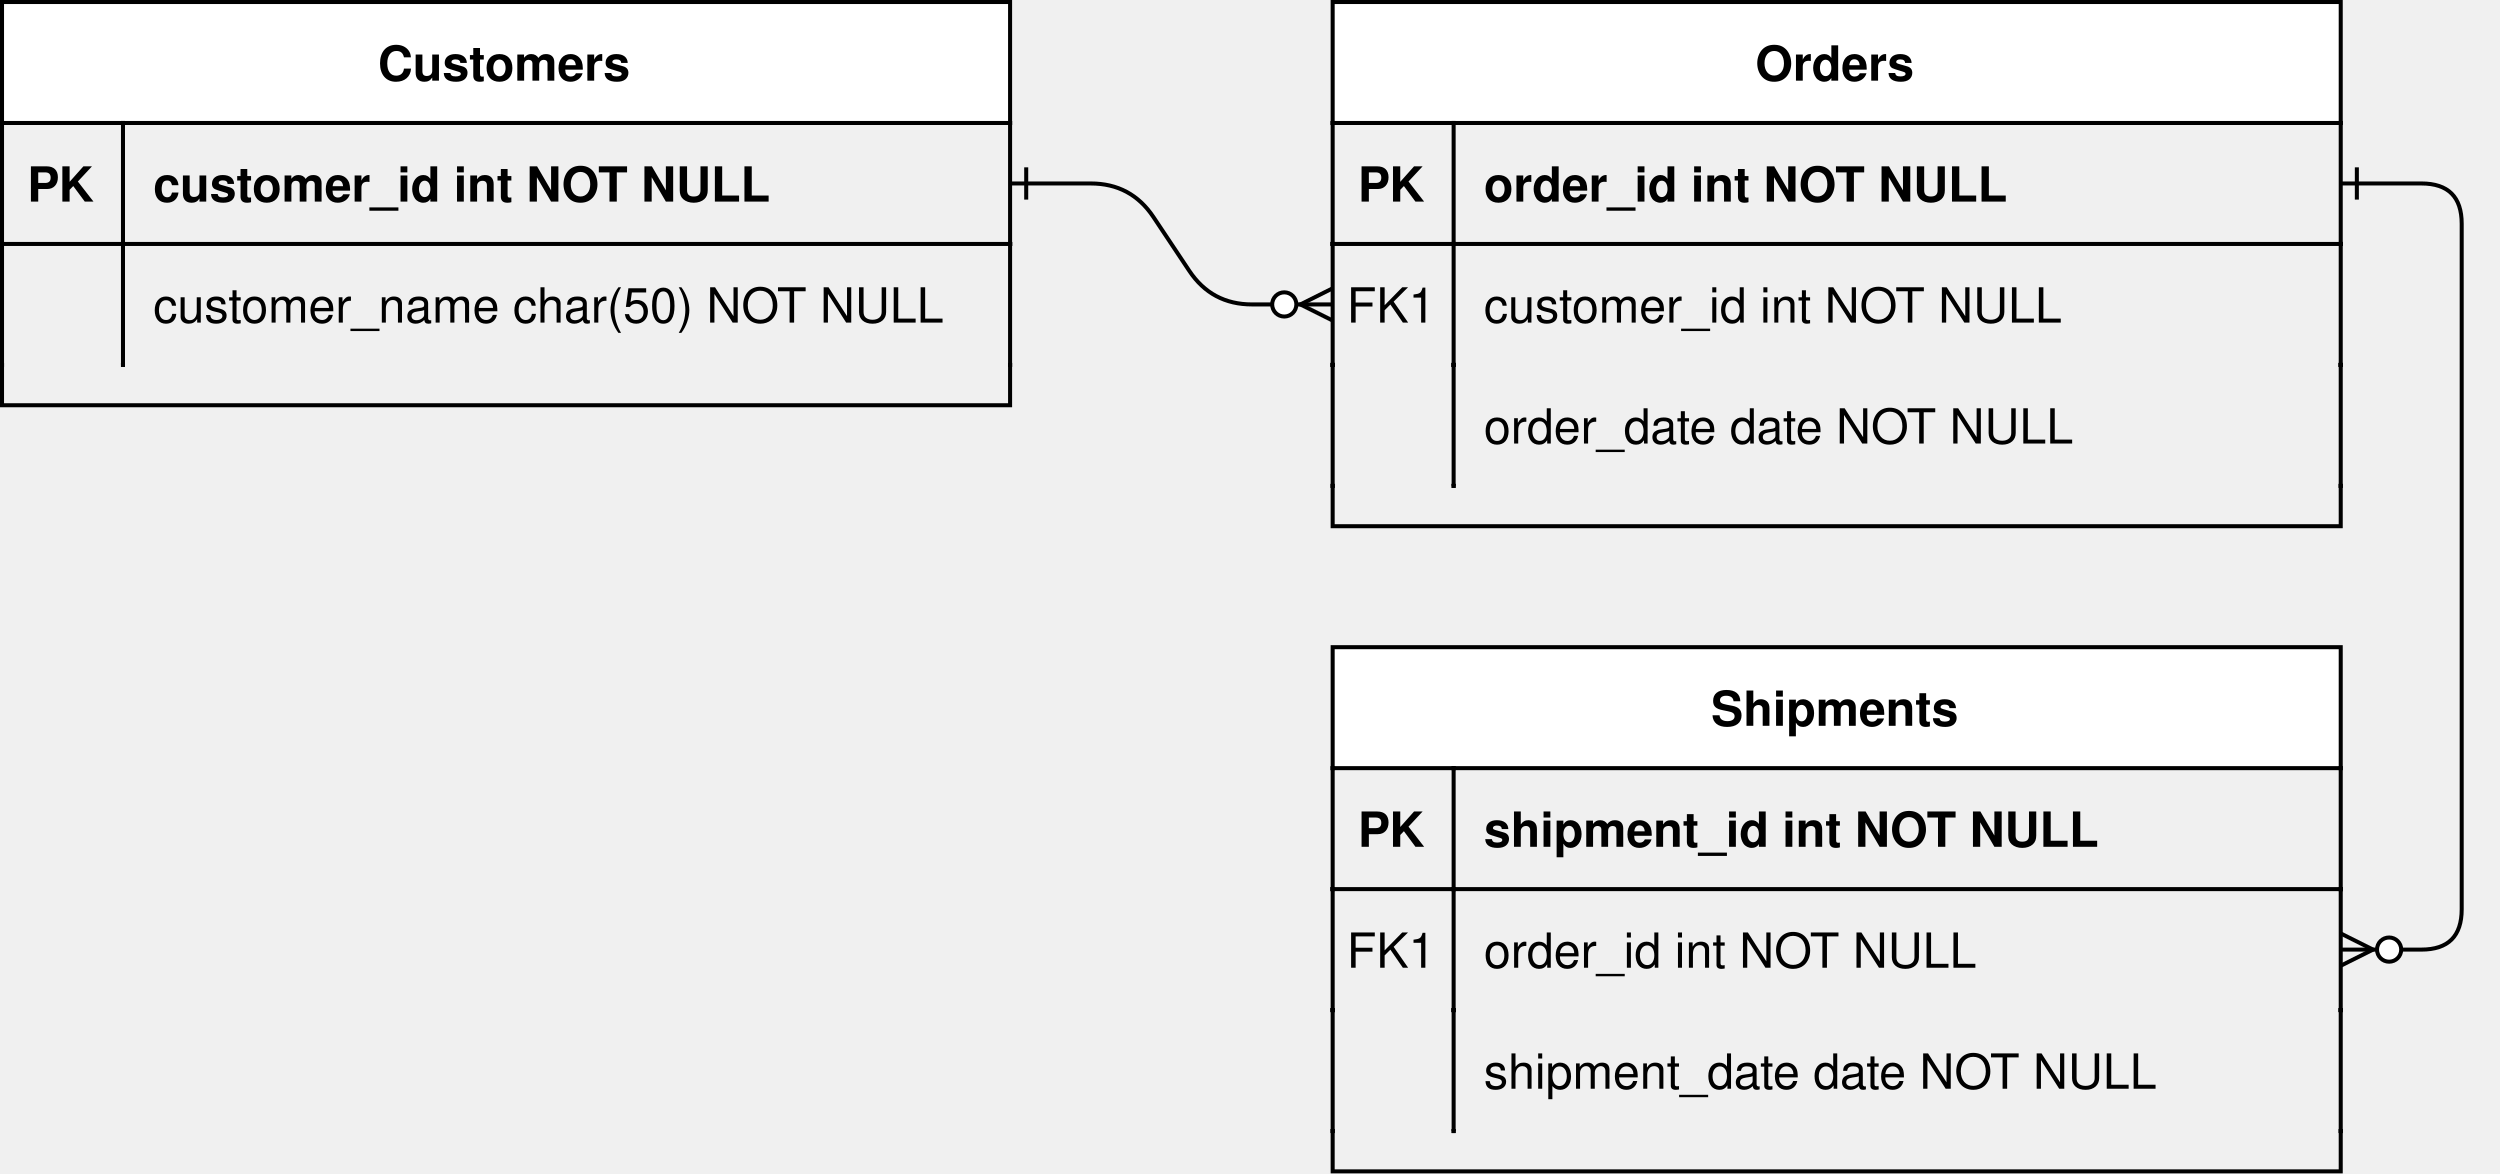
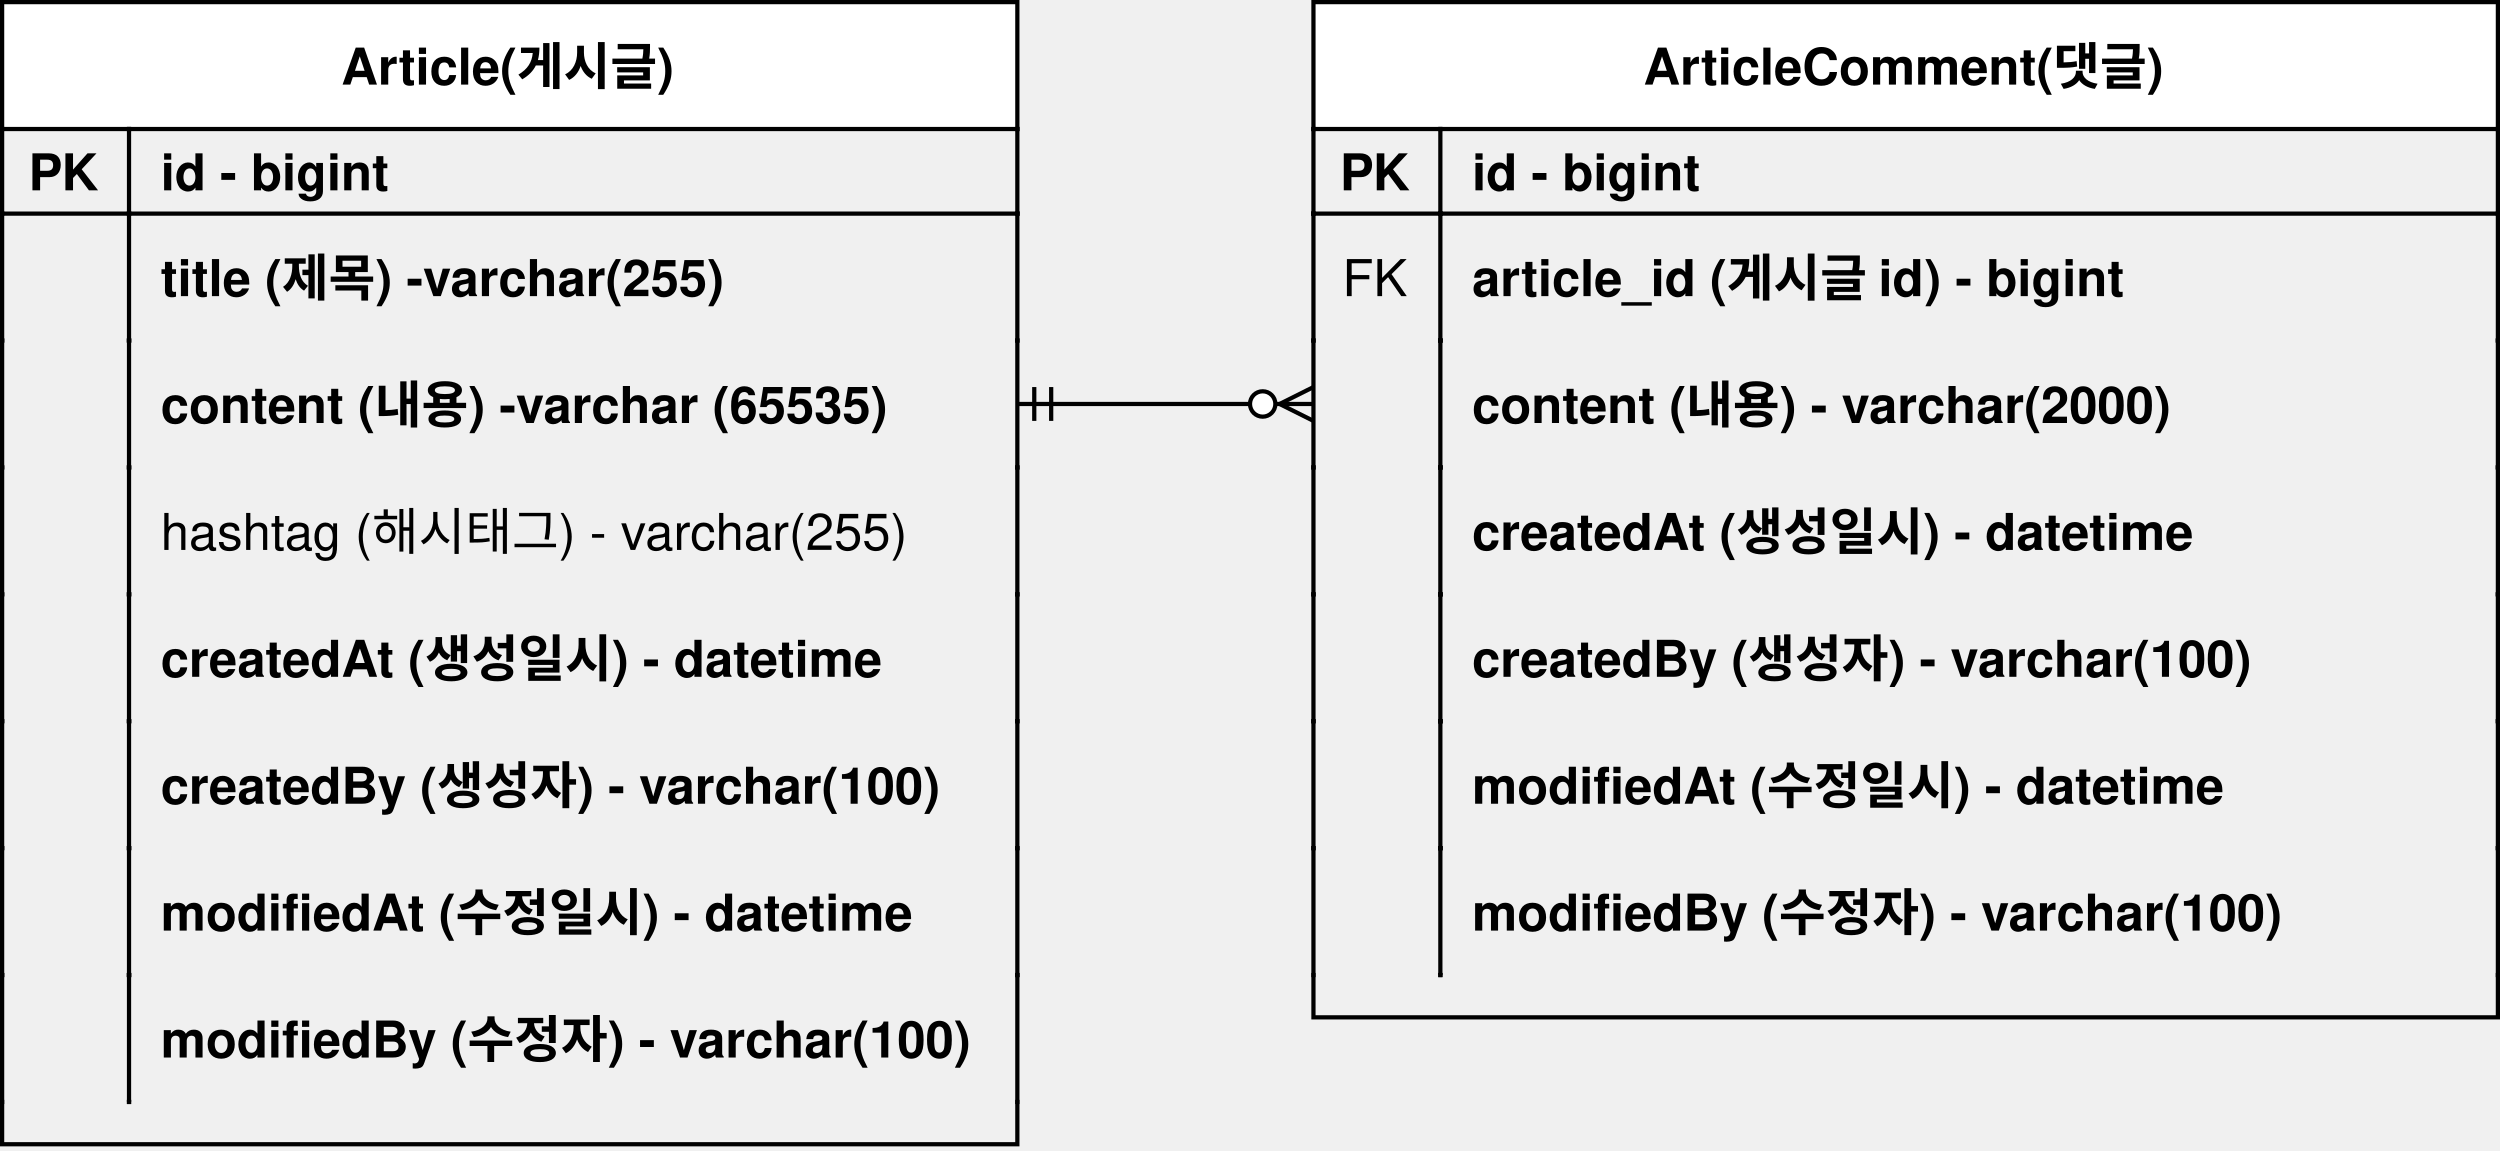
- <svg xmlns="http://www.w3.org/2000/svg" version="1.1" width="620px" height="291px" viewBox="-0.5 -0.5 620 291" content="&lt;mxfile host=&quot;app.diagrams.net&quot; modified=&quot;2022-08-08T07:59:19.858Z&quot; agent=&quot;5.0 (Windows NT 10.0; Win64; x64) AppleWebKit/537.36 (KHTML, like Gecko) Chrome/104.0.0.0 Safari/537.36&quot; etag=&quot;1bkNkqR_sHvh3PgSd7pu&quot; version=&quot;20.2.3&quot; type=&quot;github&quot;&gt;&lt;diagram id=&quot;R2lEEEUBdFMjLlhIrx00&quot; name=&quot;Page-1&quot;&gt;7Vttb5s6GP01SHcfVoEJSfuxYckmLbmr2m77eOWCA9YIRsZ526+fDTaEOGlhd2m8JlLUwMMTg59zfGyfJpbrz9cfKcziKQlRYgE7XFvuBwsABwCXv4nIpowMbgZlIKI4lEl14AH/RDJoy+gChyhvJDJCEoazZjAgaYoC1ohBSsmqmTYjSfOuGYyQFngIYKJHv+OQxWX02rPr+CeEo1jd2bHllTlUyTKQxzAkq0YIrdmYpEw+4h2ic5iilPErU0h/IGp5o5gx0dNbC4z5ayayryJCogTBDOdXAZnzcJDzlPEMznEiyrzV0FA2xG/njizXp4Sw8mi+9lEisFIwlM80PnC1qgMV7bb4gP9+uZn8sFn6aeV+Y9NpdDd4ei9bWcJkIesra8M2quAo5PWXp/xWmG3uUQIZJumovjJEaXgr0OVJo/ufiJJHMoUp7/wwZ5Cy+hpJZfoY88dzPzgqRZ7b/FzvmnzOnCxogJ7pD+hJSkIaIfZMYl8CHjbYJiv3EZE5YnTDE1Y1xyomxdv8UkFaFGXZZCmUTIqqBqt73BFcEEsOTLcn21HDUlFSNVF2XX5qG+adhno7DfV3GypLozXED7Y6XocKFnVhFHhjlHJbMsoZGEapnt1kgnP9u5TqNxsCtveqlNIZ9YWGiOYar7iiZ+KQwaeCQQUJ5BTmChbwSYlBnHL9LVkSkCSBWY6L9DIS4yScwA1ZMNWQOhvO8BqF9+UMJnI5/ya8sVxSTMwFitXiMkxwlPLjgFNO3HFIUc6fZQJzJjMOknKJKEPrZ1mksPF2QFbDfYtlwNvHMtc+TKgGgl3hcl8WAAUU7zrDMLnnCwWYRgVmTUhEXUNKskc1+kQgE0RDdLRE5VRdFJ8PdZ8kRCCbloJQpBWd84b8xbvr21ee5fEH8Pm5U5/zl0inzCdpzijEBRyIA7VCAqwhI5m8T4Jm6jGoLKY4fiKM8Zn/EKzP0vplrCW2bktoj4ZsT0P27nMXbAnv6ywpVDvGYYjSckiKdSKs8d4D5d76VzXfBWN3ILbEw22NxxYA7mvW39PqT4QQ/sc/5APr1i5V+98vj+Lv18nEqpa6JsGjdLHMHeYZDHAaTcpP9nfw846B39o6OJ7Aa+LZP2el3L8q+zNK2T+1Ug40ZMefnS7gvtJYbAlAvzUAp5LGa63gwSLnfS7VEeyRRuOweFEX/zhYpujgzUUHj6ODN6fWQeUa/ia0ZqngTevyn0oFHd3PK1eIIWSIx+XbWchge7RMkUFH3zk/xDibF6J18To0rwNct5S343kdjr4lPqOpq8Pm2mm/OzPF7XD07fZbsjsq6ho8nekb5FwK4sXz6AqiMbOcvjc+I8nssNzsLpkntz0cfRv+V/seFVcN1kh981yZwmdle3TAyhQpBP9vd3yRQoOdD6BvxQ0cfC3rXxHVXB1U5d23VjxD96MDYsaooW5/+NLDv9gf1tZXOzp/1cM+GmQX+6PlcPz77A/wtu0PYL79AXT746V/ap6T99EBQWOmuIv3cSy9PLn3AXTvw8DB2Lb+5hsfQDc+KnVM4Vys9IMY0n88+93ZLPpNskD4af3jlvKr4PUvktzRLw==&lt;/diagram&gt;&lt;/mxfile&gt;" resource="https://app.diagrams.net/?libs=general;er#Hleejihoon0128%2Ffastcampus-project-board%2Ffeature%252F%25239-domain%2Fdocument%2Fproject-board-erd.svg">
+ <svg xmlns="http://www.w3.org/2000/svg" version="1.1" width="591px" height="272px" viewBox="-0.5 -0.5 591 272" content="&lt;mxfile host=&quot;app.diagrams.net&quot; modified=&quot;2022-08-08T08:16:26.781Z&quot; agent=&quot;5.0 (Windows NT 10.0; Win64; x64) AppleWebKit/537.36 (KHTML, like Gecko) Chrome/104.0.0.0 Safari/537.36&quot; etag=&quot;MWie1F47OSJJCAIdFCJS&quot; version=&quot;20.2.3&quot; type=&quot;github&quot;&gt;&lt;diagram id=&quot;R2lEEEUBdFMjLlhIrx00&quot; name=&quot;Page-1&quot;&gt;7Z1dc5s4FIZ/jWbSi2YwHy6+NP7Yzmy6m03bbXu1oxgZaxeQRyiNnV+/EghjW+BCYuPEYiadomNxAJ1XPOhYwsAaRavfKFwuPhEfhcA0/BWwxsA0e6bb4/8Jyzqz9C07MwQU+7JSYfiMn5A0GtL6gH2U7FRkhIQML3eNMxLHaMZ2bJBS8rhbbU7C3aMuYYAUw+cZDFXrN+yzRWZ1HaOwf0Q4WORH7hnykwjmlaUhWUCfPO6Y0IpNSczkKd4iGsEYxYx/8gnS/xAFzmTBmLjSITCn/G8ual8HhAQhgkucXM9IxM2zhFeZzmGEQ9HMW4486YgfzpoAa0QJYdlWtBqhUMQqD0N2TtOKTzftQIXfGjt8+/rHX9/Q7fTvH2Hs/Dv9ir9Q/F56+QnDB9m+Q8rwLERXYDIEngncEZiMgOuBwSi1uMA13sn2Y+s8KLwpl2KTwXth8hIGKZPasQxu4GpgEMf8wq1xLy2HIVwmOK2eWRY49G/gmjyw3FFe8uZ4hfy7TDqiLlfRDXcmisK5CMJneTLiYxjiIObbM94y4ogeRQk/lxuYMFlDXjWiDK0qm7O3CRLvTIhEiNE1r7LaCCvbRfajD7L4WIjStKVtsSXITUUoVRZsXBfB4xsyfg1iaSqxPBynOyF+b0EofhLRCWVrbscuLT/iKOTq/Yigv2fySHoXSWOAw3BEQiICHJMYKTEWlXxKll8gDRCThiXBsrc5Hv/jLTMyrh3g8HMd8XKvKPM/UZ2yEYkTRrmWhA/EQ/qIRFg9RpbSaYjmuX8q211s3xPGeOdsIIDqHqOqQqrAqquCU4nAUkRw+3ulDPjFMgzDO36fhnEQZkFLb9uwCFpJZEvbetO++w2/3z0Jb/Z5mN55F9j3UfyieJjl8dgKgNWw/aWzolUae4Mhv+/EkPEO8hD7iRLUzXk+P862Emde3TTe83/3OBC947xBz+/BWV0vWcIZjoObbM/+niqctlSxqu6lvaOqpJa7FmTidEyoxQTjhExwajLBOhUT+vVF0M7NAfk493d8IDjPAsKhxm8OhH1vLfT0D0qQGWbpuV6JJ/ihkT7Be2A4BMPBO4GKn5DOFpBemY5T/UT/SmhRJpHd54pj66UhKp6vn1ruWhCQ26Hi7Khwz42KgVaocPVERX7D2YqyyM9kia4rAQnXBJ4tsDHYpwUYmZwlV33HsbSmRoV0tKNGT80gdthoGxubXOTZuNFrkHy8AHD0KuJx8eRQ04sLmCwYDDJyjMHAkeSQXxmMgWvl3x18AJ77TiapLmnwYRxfSNpxxFTHrx1HWueIfW6OmA1GoRfAkUz1+nHEVMeZM4r4If0hyzNWghvjdMMGvC+JwcgYeMXX0TlJfL4bwxF66xR5wWCkSkbaUSQ/ZEeRc1Kk7lSIk1HEajAovQCKZO2oH0UsddApKeKtD1BkAgbG/jCkZxyY1XT5AKlSkH4AUQe4HUDaBohpnB0g6vSaiwaIpSlA1OkxEfHxHO+MQ1wwcPOv0J1uHPIMHemHkQZTbjqMnAojdSfjng4jDZKal4CRvqYYUZOWOUa2BiIqRrqBSG0J6UcQNUMqV+aMSBTxRszmaXAVWd26nG2J2Pks6wPrctySGG/IcHQK5I67h4GTLszJekzl00DZraNUByeTgZqUvPClOfbz8pJvf22OmpfsFufU0MUByDtH1Uktd20Ipcs2tjFM/AUZytbnlJHhZMNEW802Ts9NhpMOFG1N8422mm+E2UP9PykgDi26T33no8W3QZETjhOrFNQQIS8YJ9Zx14akukzjK0BI2bqddhGiV6bR1jTTaKuZxl+v3NnKLpqG3unFKt1ohw1HHaJ22GgdG6XrdlrlhtNgBHoB3Mhkrx83HHWE2c23Pr6M9MNI936Z14CRsmU77WJEs1fMaPqOGUcdZXYTro+qIP0I0r125jUQpO4sidMRRK83zziavnqmr86F6WZcv4Qjzd9Dc5kc6XfvoXkFHCldudMqR/oNEpsXwJG+pi+i6at5y27K9XElpB9Caiz6Q36A8jbnzYrZ+g6FkGEST4pPsshkDOmZgjIsCmX3R7E/FL+CwYuTuydEyRfyCcbrnDzFZxGM/T9TKVFxxSinD1ph9j13xrd/CPu1I0vj1Va1cY4nfqZ0/X27sLWXKBa7paV8v+zyxTVXSkqaEvJAZ+hA48phHsv5V1Wvxje7m1/02NbLxkjTePzcPeMDorwl6UyaQu6708et3p4QsyuVexUiVBzZe47MfUdZUyiOfq1mXix+NSSrXvzUizX5Hw==&lt;/diagram&gt;&lt;/mxfile&gt;" resource="https://app.diagrams.net/#Hleejihoon0128%2Ffastcampus-project-board%2Ffeature%252F%25239-domain%2Fdocument%2Fproject-board-erd.svg">
  <defs>
-     <clipPath id="mx-clip-330-30-30-30-0">
-       <rect x="330" y="30" width="30" height="30" />
+     <clipPath id="mx-clip-0-30-30-20-0">
+       <rect x="0" y="30" width="30" height="20" />
    </clipPath>
-     <clipPath id="mx-clip-366-30-214-30-0">
-       <rect x="366" y="30" width="214" height="30" />
+     <clipPath id="mx-clip-36-30-204-20-0">
+       <rect x="36" y="30" width="204" height="20" />
    </clipPath>
-     <clipPath id="mx-clip-330-60-30-30-0">
-       <rect x="330" y="60" width="30" height="30" />
+     <clipPath id="mx-clip-36-50-204-30-0">
+       <rect x="36" y="50" width="204" height="30" />
    </clipPath>
-     <clipPath id="mx-clip-366-60-214-30-0">
-       <rect x="366" y="60" width="214" height="30" />
+     <clipPath id="mx-clip-36-80-204-30-0">
+       <rect x="36" y="80" width="204" height="30" />
    </clipPath>
-     <clipPath id="mx-clip-366-90-214-30-0">
-       <rect x="366" y="90" width="214" height="30" />
+     <clipPath id="mx-clip-36-110-204-30-0">
+       <rect x="36" y="110" width="204" height="30" />
    </clipPath>
-     <clipPath id="mx-clip-330-190-30-30-0">
-       <rect x="330" y="190" width="30" height="30" />
+     <clipPath id="mx-clip-36-140-204-30-0">
+       <rect x="36" y="140" width="204" height="30" />
    </clipPath>
-     <clipPath id="mx-clip-366-190-214-30-0">
-       <rect x="366" y="190" width="214" height="30" />
+     <clipPath id="mx-clip-36-170-204-30-0">
+       <rect x="36" y="170" width="204" height="30" />
    </clipPath>
-     <clipPath id="mx-clip-330-220-30-30-0">
-       <rect x="330" y="220" width="30" height="30" />
+     <clipPath id="mx-clip-36-200-204-30-0">
+       <rect x="36" y="200" width="204" height="30" />
    </clipPath>
-     <clipPath id="mx-clip-366-220-214-30-0">
-       <rect x="366" y="220" width="214" height="30" />
+     <clipPath id="mx-clip-36-230-204-30-0">
+       <rect x="36" y="230" width="204" height="30" />
    </clipPath>
-     <clipPath id="mx-clip-366-250-214-30-0">
-       <rect x="366" y="250" width="214" height="30" />
+     <clipPath id="mx-clip-310-30-30-20-0">
+       <rect x="310" y="30" width="30" height="20" />
    </clipPath>
-     <clipPath id="mx-clip-0-30-30-30-0">
-       <rect x="0" y="30" width="30" height="30" />
+     <clipPath id="mx-clip-346-30-244-20-0">
+       <rect x="346" y="30" width="244" height="20" />
    </clipPath>
-     <clipPath id="mx-clip-36-30-214-30-0">
-       <rect x="36" y="30" width="214" height="30" />
+     <clipPath id="mx-clip-310-50-30-30-0">
+       <rect x="310" y="50" width="30" height="30" />
    </clipPath>
-     <clipPath id="mx-clip-36-60-214-30-0">
-       <rect x="36" y="60" width="214" height="30" />
+     <clipPath id="mx-clip-346-50-244-30-0">
+       <rect x="346" y="50" width="244" height="30" />
+     </clipPath>
+     <clipPath id="mx-clip-346-80-244-30-0">
+       <rect x="346" y="80" width="244" height="30" />
+     </clipPath>
+     <clipPath id="mx-clip-346-110-244-30-0">
+       <rect x="346" y="110" width="244" height="30" />
+     </clipPath>
+     <clipPath id="mx-clip-346-140-244-30-0">
+       <rect x="346" y="140" width="244" height="30" />
+     </clipPath>
+     <clipPath id="mx-clip-346-170-244-30-0">
+       <rect x="346" y="170" width="244" height="30" />
+     </clipPath>
+     <clipPath id="mx-clip-346-200-244-30-0">
+       <rect x="346" y="200" width="244" height="30" />
    </clipPath>
  </defs>
  <g>
-     <path d="M 250 45 L 270 45 Q 280 45 285.55 53.32 L 294.45 66.68 Q 300 75 310 75 L 330 75" fill="none" stroke="rgb(0, 0, 0)" stroke-miterlimit="10" pointer-events="stroke" />
-     <path d="M 254 41 L 254 49" fill="none" stroke="rgb(0, 0, 0)" stroke-miterlimit="10" pointer-events="all" />
-     <ellipse cx="318" cy="75" rx="3" ry="3" fill="#ffffff" stroke="rgb(0, 0, 0)" pointer-events="all" />
-     <path d="M 330 71 L 322 75 L 330 79" fill="none" stroke="rgb(0, 0, 0)" stroke-miterlimit="10" pointer-events="all" />
-     <path d="M 580 45 L 600 45 Q 610 45 610 55 L 610 225 Q 610 235 600 235 L 580 235" fill="none" stroke="rgb(0, 0, 0)" stroke-miterlimit="10" pointer-events="stroke" />
-     <path d="M 584 41 L 584 49" fill="none" stroke="rgb(0, 0, 0)" stroke-miterlimit="10" pointer-events="all" />
-     <ellipse cx="592" cy="235" rx="3" ry="3" fill="#ffffff" stroke="rgb(0, 0, 0)" pointer-events="all" />
-     <path d="M 580 239 L 588 235 L 580 231" fill="none" stroke="rgb(0, 0, 0)" stroke-miterlimit="10" pointer-events="all" />
-     <path d="M 330 30 L 330 0 L 580 0 L 580 30" fill="rgb(255, 255, 255)" stroke="rgb(0, 0, 0)" stroke-miterlimit="10" pointer-events="all" />
-     <path d="M 330 30 L 330 130 L 580 130 L 580 30" fill="none" stroke="rgb(0, 0, 0)" stroke-miterlimit="10" pointer-events="none" />
-     <path d="M 330 30 L 580 30" fill="none" stroke="rgb(0, 0, 0)" stroke-miterlimit="10" pointer-events="none" />
-     <path d="M 360 30 L 360 60 L 360 90 L 360 120" fill="none" stroke="rgb(0, 0, 0)" stroke-miterlimit="10" pointer-events="none" />
+     <path d="M 0 30 L 0 0 L 240 0 L 240 30" fill="rgb(255, 255, 255)" stroke="rgb(0, 0, 0)" stroke-miterlimit="10" pointer-events="all" />
+     <path d="M 0 30 L 0 270 L 240 270 L 240 30" fill="none" stroke="rgb(0, 0, 0)" stroke-miterlimit="10" pointer-events="none" />
+     <path d="M 0 30 L 240 30" fill="none" stroke="rgb(0, 0, 0)" stroke-miterlimit="10" pointer-events="none" />
+     <path d="M 30 30 L 30 50 L 30 80 L 30 110 L 30 140 L 30 170 L 30 200 L 30 230 L 30 260" fill="none" stroke="rgb(0, 0, 0)" stroke-miterlimit="10" pointer-events="none" />
    <g fill="rgb(0, 0, 0)" font-family="Helvetica" font-weight="bold" pointer-events="none" text-anchor="middle" font-size="12px">
-       <text x="454.5" y="19.5">Orders</text>
+       <text x="119.5" y="19.5">Article(게시글)</text>
    </g>
-     <path d="M 330 30 M 580 30 M 580 60 L 330 60" fill="none" stroke="rgb(0, 0, 0)" stroke-linecap="square" stroke-miterlimit="10" pointer-events="none" />
-     <path d="M 330 30 M 360 30 M 360 60 M 330 60" fill="none" stroke="rgb(0, 0, 0)" stroke-linecap="square" stroke-miterlimit="10" pointer-events="none" />
-     <g fill="rgb(0, 0, 0)" font-family="Helvetica" font-weight="bold" pointer-events="none" clip-path="url(#mx-clip-330-30-30-30-0)" text-anchor="middle" font-size="12px">
-       <text x="344.5" y="49.5">PK</text>
+     <path d="M 0 30 M 240 30 M 240 50 L 0 50" fill="none" stroke="rgb(0, 0, 0)" stroke-linecap="square" stroke-miterlimit="10" pointer-events="none" />
+     <path d="M 0 30 M 30 30 M 30 50 M 0 50" fill="none" stroke="rgb(0, 0, 0)" stroke-linecap="square" stroke-miterlimit="10" pointer-events="none" />
+     <g fill="rgb(0, 0, 0)" font-family="Helvetica" font-weight="bold" pointer-events="none" clip-path="url(#mx-clip-0-30-30-20-0)" text-anchor="middle" font-size="12px">
+       <text x="14.5" y="44.5">PK</text>
    </g>
-     <path d="M 360 30 M 580 30 M 580 60 M 360 60" fill="none" stroke="rgb(0, 0, 0)" stroke-linecap="square" stroke-miterlimit="10" pointer-events="none" />
-     <g fill="rgb(0, 0, 0)" font-family="Helvetica" font-weight="bold" text-decoration="underline" pointer-events="none" clip-path="url(#mx-clip-366-30-214-30-0)" font-size="12px">
-       <text x="367.5" y="49.5">order_id int NOT NULL </text>
+     <path d="M 30 30 M 240 30 M 240 50 M 30 50" fill="none" stroke="rgb(0, 0, 0)" stroke-linecap="square" stroke-miterlimit="10" pointer-events="none" />
+     <g fill="rgb(0, 0, 0)" font-family="Helvetica" font-weight="bold" text-decoration="underline" pointer-events="none" clip-path="url(#mx-clip-36-30-204-20-0)" font-size="12px">
+       <text x="37.5" y="44.5">id - bigint</text>
    </g>
-     <path d="M 330 60 M 580 60 M 580 90 M 330 90" fill="none" stroke="rgb(0, 0, 0)" stroke-linecap="square" stroke-miterlimit="10" pointer-events="none" />
-     <path d="M 330 60 M 360 60 M 360 90 M 330 90" fill="none" stroke="rgb(0, 0, 0)" stroke-linecap="square" stroke-miterlimit="10" pointer-events="none" />
-     <g fill="rgb(0, 0, 0)" font-family="Helvetica" pointer-events="none" clip-path="url(#mx-clip-330-60-30-30-0)" text-anchor="middle" font-size="12px">
-       <text x="344.5" y="79.5">FK1</text>
+     <path d="M 0 50 M 30 50 M 30 80 M 0 80" fill="none" stroke="rgb(0, 0, 0)" stroke-linecap="square" stroke-miterlimit="10" pointer-events="none" />
+     <path d="M 30 50 M 240 50 M 240 80 M 30 80" fill="none" stroke="rgb(0, 0, 0)" stroke-linecap="square" stroke-miterlimit="10" pointer-events="none" />
+     <g fill="rgb(0, 0, 0)" font-family="Helvetica" font-weight="bold" pointer-events="none" clip-path="url(#mx-clip-36-50-204-30-0)" font-size="12px">
+       <text x="37.5" y="69.5">title (제목) -varchar(255)</text>
    </g>
-     <path d="M 360 60 M 580 60 M 580 90 M 360 90" fill="none" stroke="rgb(0, 0, 0)" stroke-linecap="square" stroke-miterlimit="10" pointer-events="none" />
-     <g fill="rgb(0, 0, 0)" font-family="Helvetica" pointer-events="none" clip-path="url(#mx-clip-366-60-214-30-0)" font-size="12px">
-       <text x="367.5" y="79.5">customer_id int NOT NULL</text>
+     <path d="M 0 80 M 30 80 M 30 110 M 0 110" fill="none" stroke="rgb(0, 0, 0)" stroke-linecap="square" stroke-miterlimit="10" pointer-events="none" />
+     <path d="M 30 80 M 240 80 M 240 110 M 30 110" fill="none" stroke="rgb(0, 0, 0)" stroke-linecap="square" stroke-miterlimit="10" pointer-events="none" />
+     <g fill="rgb(0, 0, 0)" font-family="Helvetica" font-weight="bold" pointer-events="none" clip-path="url(#mx-clip-36-80-204-30-0)" font-size="12px">
+       <text x="37.5" y="99.5">content (내용) -varchar (65535)</text>
    </g>
-     <path d="M 330 90 M 580 90 M 580 120 M 330 120" fill="none" stroke="rgb(0, 0, 0)" stroke-linecap="square" stroke-miterlimit="10" pointer-events="none" />
-     <path d="M 330 90 M 360 90 M 360 120 M 330 120" fill="none" stroke="rgb(0, 0, 0)" stroke-linecap="square" stroke-miterlimit="10" pointer-events="none" />
-     <path d="M 360 90 M 580 90 M 580 120 M 360 120" fill="none" stroke="rgb(0, 0, 0)" stroke-linecap="square" stroke-miterlimit="10" pointer-events="none" />
-     <g fill="rgb(0, 0, 0)" font-family="Helvetica" pointer-events="none" clip-path="url(#mx-clip-366-90-214-30-0)" font-size="12px">
-       <text x="367.5" y="109.5">order_date date NOT NULL</text>
+     <path d="M 0 110 M 30 110 M 30 140 M 0 140" fill="none" stroke="rgb(0, 0, 0)" stroke-linecap="square" stroke-miterlimit="10" pointer-events="none" />
+     <path d="M 30 110 M 240 110 M 240 140 M 30 140" fill="none" stroke="rgb(0, 0, 0)" stroke-linecap="square" stroke-miterlimit="10" pointer-events="none" />
+     <g fill="rgb(0, 0, 0)" font-family="Helvetica" pointer-events="none" clip-path="url(#mx-clip-36-110-204-30-0)" font-size="12px">
+       <text x="37.5" y="129.5">hashtag (해시태그) - varchar(255)</text>
    </g>
-     <path d="M 330 190 L 330 160 L 580 160 L 580 190" fill="rgb(255, 255, 255)" stroke="rgb(0, 0, 0)" stroke-miterlimit="10" pointer-events="none" />
-     <path d="M 330 190 L 330 290 L 580 290 L 580 190" fill="none" stroke="rgb(0, 0, 0)" stroke-miterlimit="10" pointer-events="none" />
-     <path d="M 330 190 L 580 190" fill="none" stroke="rgb(0, 0, 0)" stroke-miterlimit="10" pointer-events="none" />
-     <path d="M 360 190 L 360 220 L 360 250 L 360 280" fill="none" stroke="rgb(0, 0, 0)" stroke-miterlimit="10" pointer-events="none" />
+     <path d="M 0 140 M 30 140 M 30 170 M 0 170" fill="none" stroke="rgb(0, 0, 0)" stroke-linecap="square" stroke-miterlimit="10" pointer-events="none" />
+     <path d="M 30 140 M 240 140 M 240 170 M 30 170" fill="none" stroke="rgb(0, 0, 0)" stroke-linecap="square" stroke-miterlimit="10" pointer-events="none" />
+     <g fill="rgb(0, 0, 0)" font-family="Helvetica" font-weight="bold" pointer-events="none" clip-path="url(#mx-clip-36-140-204-30-0)" font-size="12px">
+       <text x="37.5" y="159.5">createdAt (생성일시) - datetime</text>
+     </g>
+     <path d="M 0 170 M 30 170 M 30 200 M 0 200" fill="none" stroke="rgb(0, 0, 0)" stroke-linecap="square" stroke-miterlimit="10" pointer-events="none" />
+     <path d="M 30 170 M 240 170 M 240 200 M 30 200" fill="none" stroke="rgb(0, 0, 0)" stroke-linecap="square" stroke-miterlimit="10" pointer-events="none" />
+     <g fill="rgb(0, 0, 0)" font-family="Helvetica" font-weight="bold" pointer-events="none" clip-path="url(#mx-clip-36-170-204-30-0)" font-size="12px">
+       <text x="37.5" y="189.5">createdBy (생성자) - varchar(100)</text>
+     </g>
+     <path d="M 0 200 M 30 200 M 30 230 M 0 230" fill="none" stroke="rgb(0, 0, 0)" stroke-linecap="square" stroke-miterlimit="10" pointer-events="none" />
+     <path d="M 30 200 M 240 200 M 240 230 M 30 230" fill="none" stroke="rgb(0, 0, 0)" stroke-linecap="square" stroke-miterlimit="10" pointer-events="none" />
+     <g fill="rgb(0, 0, 0)" font-family="Helvetica" font-weight="bold" pointer-events="none" clip-path="url(#mx-clip-36-200-204-30-0)" font-size="12px">
+       <text x="37.5" y="219.5">modifiedAt (수정일시) - datetime</text>
+     </g>
+     <path d="M 0 230 M 30 230 M 30 260 M 0 260" fill="none" stroke="rgb(0, 0, 0)" stroke-linecap="square" stroke-miterlimit="10" pointer-events="none" />
+     <path d="M 30 230 M 240 230 M 240 260 M 30 260" fill="none" stroke="rgb(0, 0, 0)" stroke-linecap="square" stroke-miterlimit="10" pointer-events="none" />
+     <g fill="rgb(0, 0, 0)" font-family="Helvetica" font-weight="bold" pointer-events="none" clip-path="url(#mx-clip-36-230-204-30-0)" font-size="12px">
+       <text x="37.5" y="249.5">modifiedBy (수정자) - varchar(100)</text>
+     </g>
+     <path d="M 310 30 L 310 0 L 590 0 L 590 30" fill="rgb(255, 255, 255)" stroke="rgb(0, 0, 0)" stroke-miterlimit="10" pointer-events="none" />
+     <path d="M 310 30 L 310 240 L 590 240 L 590 30" fill="none" stroke="rgb(0, 0, 0)" stroke-miterlimit="10" pointer-events="none" />
+     <path d="M 310 30 L 590 30" fill="none" stroke="rgb(0, 0, 0)" stroke-miterlimit="10" pointer-events="none" />
+     <path d="M 340 30 L 340 50 L 340 80 L 340 110 L 340 140 L 340 170 L 340 200 L 340 230" fill="none" stroke="rgb(0, 0, 0)" stroke-miterlimit="10" pointer-events="none" />
    <g fill="rgb(0, 0, 0)" font-family="Helvetica" font-weight="bold" pointer-events="none" text-anchor="middle" font-size="12px">
-       <text x="454.5" y="179.5">Shipments</text>
+       <text x="449.5" y="19.5">ArticleComment(댓글)</text>
    </g>
-     <path d="M 330 190 M 580 190 M 580 220 L 330 220" fill="none" stroke="rgb(0, 0, 0)" stroke-linecap="square" stroke-miterlimit="10" pointer-events="none" />
-     <path d="M 330 190 M 360 190 M 360 220 M 330 220" fill="none" stroke="rgb(0, 0, 0)" stroke-linecap="square" stroke-miterlimit="10" pointer-events="none" />
-     <g fill="rgb(0, 0, 0)" font-family="Helvetica" font-weight="bold" pointer-events="none" clip-path="url(#mx-clip-330-190-30-30-0)" text-anchor="middle" font-size="12px">
-       <text x="344.5" y="209.5">PK</text>
+     <path d="M 310 30 M 590 30 M 590 50 L 310 50" fill="none" stroke="rgb(0, 0, 0)" stroke-linecap="square" stroke-miterlimit="10" pointer-events="none" />
+     <path d="M 310 30 M 340 30 M 340 50 M 310 50" fill="none" stroke="rgb(0, 0, 0)" stroke-linecap="square" stroke-miterlimit="10" pointer-events="none" />
+     <g fill="rgb(0, 0, 0)" font-family="Helvetica" font-weight="bold" pointer-events="none" clip-path="url(#mx-clip-310-30-30-20-0)" text-anchor="middle" font-size="12px">
+       <text x="324.5" y="44.5">PK</text>
    </g>
-     <path d="M 360 190 M 580 190 M 580 220 M 360 220" fill="none" stroke="rgb(0, 0, 0)" stroke-linecap="square" stroke-miterlimit="10" pointer-events="none" />
-     <g fill="rgb(0, 0, 0)" font-family="Helvetica" font-weight="bold" text-decoration="underline" pointer-events="none" clip-path="url(#mx-clip-366-190-214-30-0)" font-size="12px">
-       <text x="367.5" y="209.5">shipment_id int NOT NULL </text>
+     <path d="M 340 30 M 590 30 M 590 50 M 340 50" fill="none" stroke="rgb(0, 0, 0)" stroke-linecap="square" stroke-miterlimit="10" pointer-events="none" />
+     <g fill="rgb(0, 0, 0)" font-family="Helvetica" font-weight="bold" text-decoration="underline" pointer-events="none" clip-path="url(#mx-clip-346-30-244-20-0)" font-size="12px">
+       <text x="347.5" y="44.5">id - bigint</text>
    </g>
-     <path d="M 330 220 M 580 220 M 580 250 M 330 250" fill="none" stroke="rgb(0, 0, 0)" stroke-linecap="square" stroke-miterlimit="10" pointer-events="none" />
-     <path d="M 330 220 M 360 220 M 360 250 M 330 250" fill="none" stroke="rgb(0, 0, 0)" stroke-linecap="square" stroke-miterlimit="10" pointer-events="none" />
-     <g fill="rgb(0, 0, 0)" font-family="Helvetica" pointer-events="none" clip-path="url(#mx-clip-330-220-30-30-0)" text-anchor="middle" font-size="12px">
-       <text x="344.5" y="239.5">FK1</text>
+     <path d="M 310 50 M 340 50 M 340 80 M 310 80" fill="none" stroke="rgb(0, 0, 0)" stroke-linecap="square" stroke-miterlimit="10" pointer-events="none" />
+     <g fill="rgb(0, 0, 0)" font-family="Helvetica" pointer-events="none" clip-path="url(#mx-clip-310-50-30-30-0)" text-anchor="middle" font-size="12px">
+       <text x="324.5" y="69.5">FK</text>
    </g>
-     <path d="M 360 220 M 580 220 M 580 250 M 360 250" fill="none" stroke="rgb(0, 0, 0)" stroke-linecap="square" stroke-miterlimit="10" pointer-events="none" />
-     <g fill="rgb(0, 0, 0)" font-family="Helvetica" pointer-events="none" clip-path="url(#mx-clip-366-220-214-30-0)" font-size="12px">
-       <text x="367.5" y="239.5">order_id int NOT NULL</text>
+     <path d="M 340 50 M 590 50 M 590 80 M 340 80" fill="none" stroke="rgb(0, 0, 0)" stroke-linecap="square" stroke-miterlimit="10" pointer-events="none" />
+     <g fill="rgb(0, 0, 0)" font-family="Helvetica" font-weight="bold" pointer-events="none" clip-path="url(#mx-clip-346-50-244-30-0)" font-size="12px">
+       <text x="347.5" y="69.5">article_id (게시글 id) - bigint</text>
    </g>
-     <path d="M 330 250 M 580 250 M 580 280 M 330 280" fill="none" stroke="rgb(0, 0, 0)" stroke-linecap="square" stroke-miterlimit="10" pointer-events="none" />
-     <path d="M 330 250 M 360 250 M 360 280 M 330 280" fill="none" stroke="rgb(0, 0, 0)" stroke-linecap="square" stroke-miterlimit="10" pointer-events="none" />
-     <path d="M 360 250 M 580 250 M 580 280 M 360 280" fill="none" stroke="rgb(0, 0, 0)" stroke-linecap="square" stroke-miterlimit="10" pointer-events="none" />
-     <g fill="rgb(0, 0, 0)" font-family="Helvetica" pointer-events="none" clip-path="url(#mx-clip-366-250-214-30-0)" font-size="12px">
-       <text x="367.5" y="269.5">shipment_date date NOT NULL</text>
+     <path d="M 310 80 M 340 80 M 340 110 M 310 110" fill="none" stroke="rgb(0, 0, 0)" stroke-linecap="square" stroke-miterlimit="10" pointer-events="none" />
+     <path d="M 340 80 M 590 80 M 590 110 M 340 110" fill="none" stroke="rgb(0, 0, 0)" stroke-linecap="square" stroke-miterlimit="10" pointer-events="none" />
+     <g fill="rgb(0, 0, 0)" font-family="Helvetica" font-weight="bold" pointer-events="none" clip-path="url(#mx-clip-346-80-244-30-0)" font-size="12px">
+       <text x="347.5" y="99.5">content (내용) - varchar(2000)</text>
    </g>
-     <path d="M 0 30 L 0 0 L 250 0 L 250 30" fill="rgb(255, 255, 255)" stroke="rgb(0, 0, 0)" stroke-miterlimit="10" pointer-events="none" />
-     <path d="M 0 30 L 0 100 L 250 100 L 250 30" fill="none" stroke="rgb(0, 0, 0)" stroke-miterlimit="10" pointer-events="none" />
-     <path d="M 0 30 L 250 30" fill="none" stroke="rgb(0, 0, 0)" stroke-miterlimit="10" pointer-events="none" />
-     <path d="M 30 30 L 30 60 L 30 90" fill="none" stroke="rgb(0, 0, 0)" stroke-miterlimit="10" pointer-events="none" />
-     <g fill="rgb(0, 0, 0)" font-family="Helvetica" font-weight="bold" pointer-events="none" text-anchor="middle" font-size="12px">
-       <text x="124.5" y="19.5">Customers</text>
+     <path d="M 310 110 M 340 110 M 340 140 M 310 140" fill="none" stroke="rgb(0, 0, 0)" stroke-linecap="square" stroke-miterlimit="10" pointer-events="none" />
+     <path d="M 340 110 M 590 110 M 590 140 M 340 140" fill="none" stroke="rgb(0, 0, 0)" stroke-linecap="square" stroke-miterlimit="10" pointer-events="none" />
+     <g fill="rgb(0, 0, 0)" font-family="Helvetica" font-weight="bold" pointer-events="none" clip-path="url(#mx-clip-346-110-244-30-0)" font-size="12px">
+       <text x="347.5" y="129.5">createdAt (생성일시) - datetime</text>
    </g>
-     <path d="M 0 30 M 250 30 M 250 60 L 0 60" fill="none" stroke="rgb(0, 0, 0)" stroke-linecap="square" stroke-miterlimit="10" pointer-events="none" />
-     <path d="M 0 30 M 30 30 M 30 60 M 0 60" fill="none" stroke="rgb(0, 0, 0)" stroke-linecap="square" stroke-miterlimit="10" pointer-events="none" />
-     <g fill="rgb(0, 0, 0)" font-family="Helvetica" font-weight="bold" pointer-events="none" clip-path="url(#mx-clip-0-30-30-30-0)" text-anchor="middle" font-size="12px">
-       <text x="14.5" y="49.5">PK</text>
+     <path d="M 310 140 M 340 140 M 340 170 M 310 170" fill="none" stroke="rgb(0, 0, 0)" stroke-linecap="square" stroke-miterlimit="10" pointer-events="none" />
+     <path d="M 340 140 M 590 140 M 590 170 M 340 170" fill="none" stroke="rgb(0, 0, 0)" stroke-linecap="square" stroke-miterlimit="10" pointer-events="none" />
+     <g fill="rgb(0, 0, 0)" font-family="Helvetica" font-weight="bold" pointer-events="none" clip-path="url(#mx-clip-346-140-244-30-0)" font-size="12px">
+       <text x="347.5" y="159.5">createdBy (생성자) - varchar(100)</text>
    </g>
-     <path d="M 30 30 M 250 30 M 250 60 M 30 60" fill="none" stroke="rgb(0, 0, 0)" stroke-linecap="square" stroke-miterlimit="10" pointer-events="none" />
-     <g fill="rgb(0, 0, 0)" font-family="Helvetica" font-weight="bold" text-decoration="underline" pointer-events="none" clip-path="url(#mx-clip-36-30-214-30-0)" font-size="12px">
-       <text x="37.5" y="49.5">customer_id int NOT NULL </text>
+     <path d="M 310 170 M 340 170 M 340 200 M 310 200" fill="none" stroke="rgb(0, 0, 0)" stroke-linecap="square" stroke-miterlimit="10" pointer-events="none" />
+     <path d="M 340 170 M 590 170 M 590 200 M 340 200" fill="none" stroke="rgb(0, 0, 0)" stroke-linecap="square" stroke-miterlimit="10" pointer-events="none" />
+     <g fill="rgb(0, 0, 0)" font-family="Helvetica" font-weight="bold" pointer-events="none" clip-path="url(#mx-clip-346-170-244-30-0)" font-size="12px">
+       <text x="347.5" y="189.5">modifiedAt (수정일시) - datetime</text>
    </g>
-     <path d="M 0 60 M 250 60 M 250 90 M 0 90" fill="none" stroke="rgb(0, 0, 0)" stroke-linecap="square" stroke-miterlimit="10" pointer-events="none" />
-     <path d="M 0 60 M 30 60 M 30 90 M 0 90" fill="none" stroke="rgb(0, 0, 0)" stroke-linecap="square" stroke-miterlimit="10" pointer-events="none" />
-     <path d="M 30 60 M 250 60 M 250 90 M 30 90" fill="none" stroke="rgb(0, 0, 0)" stroke-linecap="square" stroke-miterlimit="10" pointer-events="none" />
-     <g fill="rgb(0, 0, 0)" font-family="Helvetica" pointer-events="none" clip-path="url(#mx-clip-36-60-214-30-0)" font-size="12px">
-       <text x="37.5" y="79.5">customer_name char(50) NOT NULL</text>
+     <path d="M 310 200 M 340 200 M 340 230 M 310 230" fill="none" stroke="rgb(0, 0, 0)" stroke-linecap="square" stroke-miterlimit="10" pointer-events="none" />
+     <path d="M 340 200 M 590 200 M 590 230 M 340 230" fill="none" stroke="rgb(0, 0, 0)" stroke-linecap="square" stroke-miterlimit="10" pointer-events="none" />
+     <g fill="rgb(0, 0, 0)" font-family="Helvetica" font-weight="bold" pointer-events="none" clip-path="url(#mx-clip-346-200-244-30-0)" font-size="12px">
+       <text x="347.5" y="219.5">modifiedBy (수정자) - varchar(100)</text>
    </g>
+     <path d="M 240 95 L 270 95 L 280 95 L 310 95" fill="none" stroke="rgb(0, 0, 0)" stroke-miterlimit="10" pointer-events="none" />
+     <path d="M 244 91 L 244 99 M 248 91 L 248 99" fill="none" stroke="rgb(0, 0, 0)" stroke-miterlimit="10" pointer-events="none" />
+     <ellipse cx="298" cy="95" rx="3" ry="3" fill="#ffffff" stroke="rgb(0, 0, 0)" pointer-events="none" />
+     <path d="M 310 91 L 302 95 L 310 99" fill="none" stroke="rgb(0, 0, 0)" stroke-miterlimit="10" pointer-events="none" />
  </g>
</svg>
